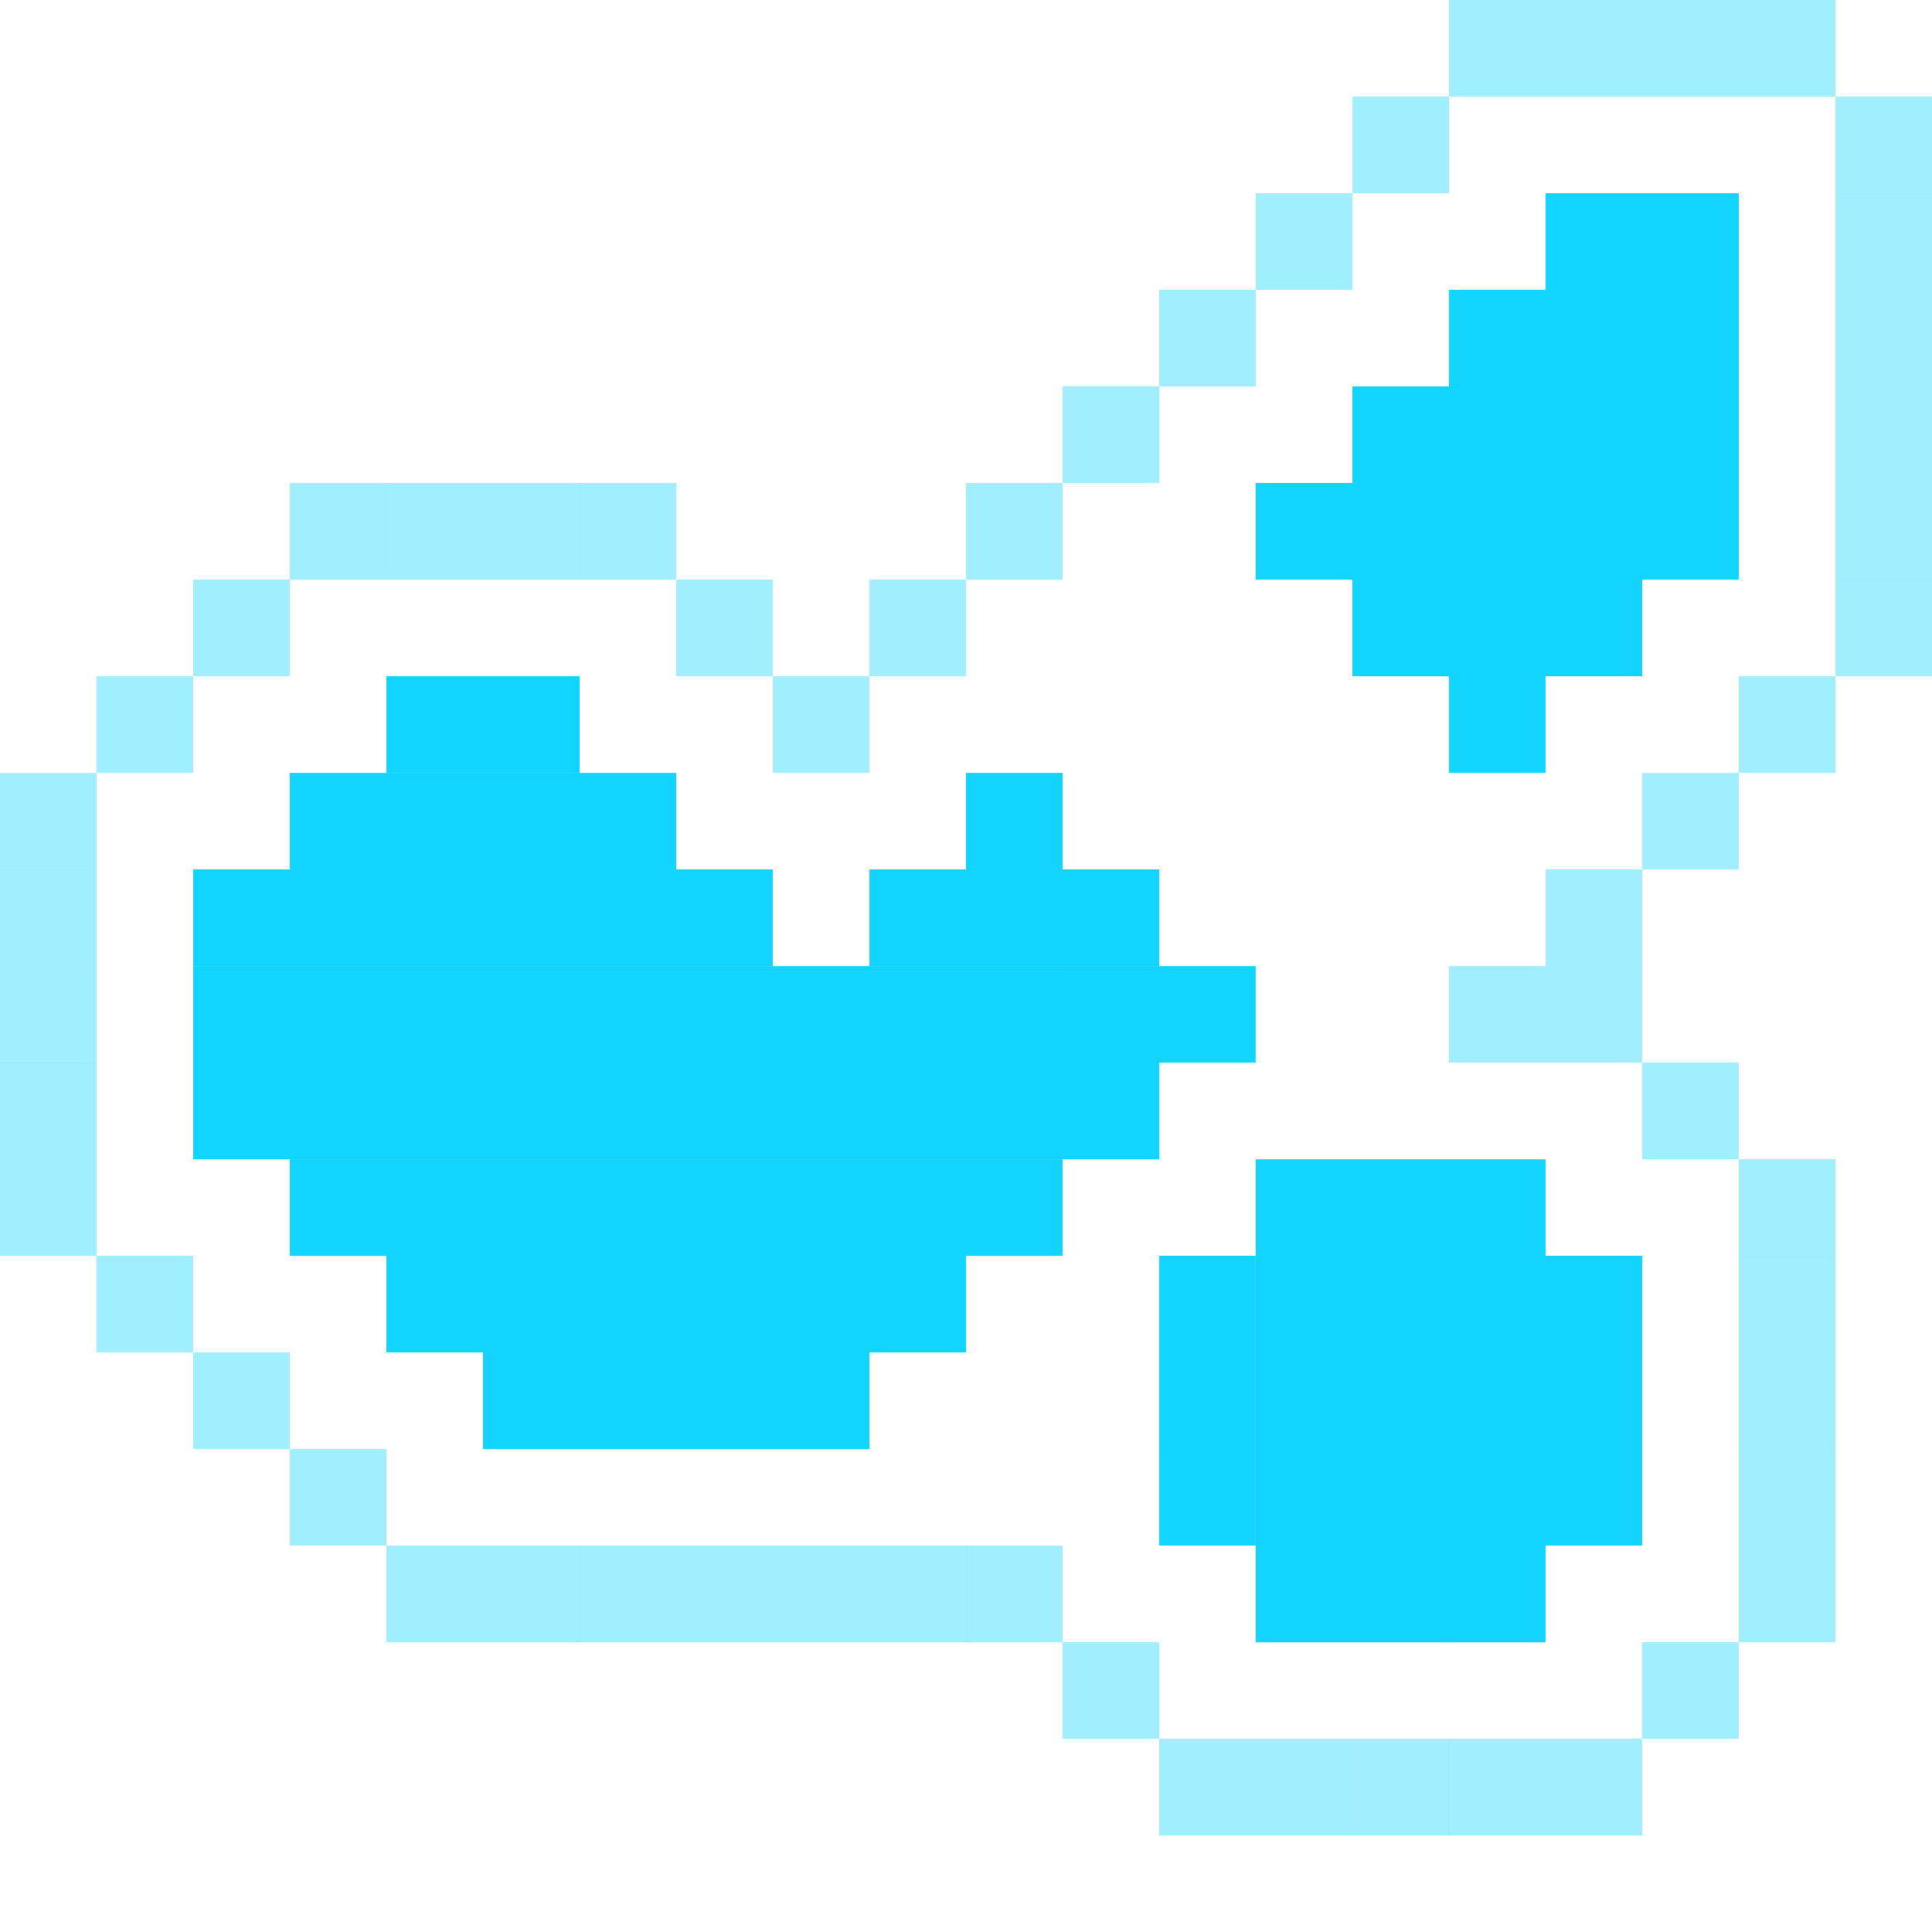
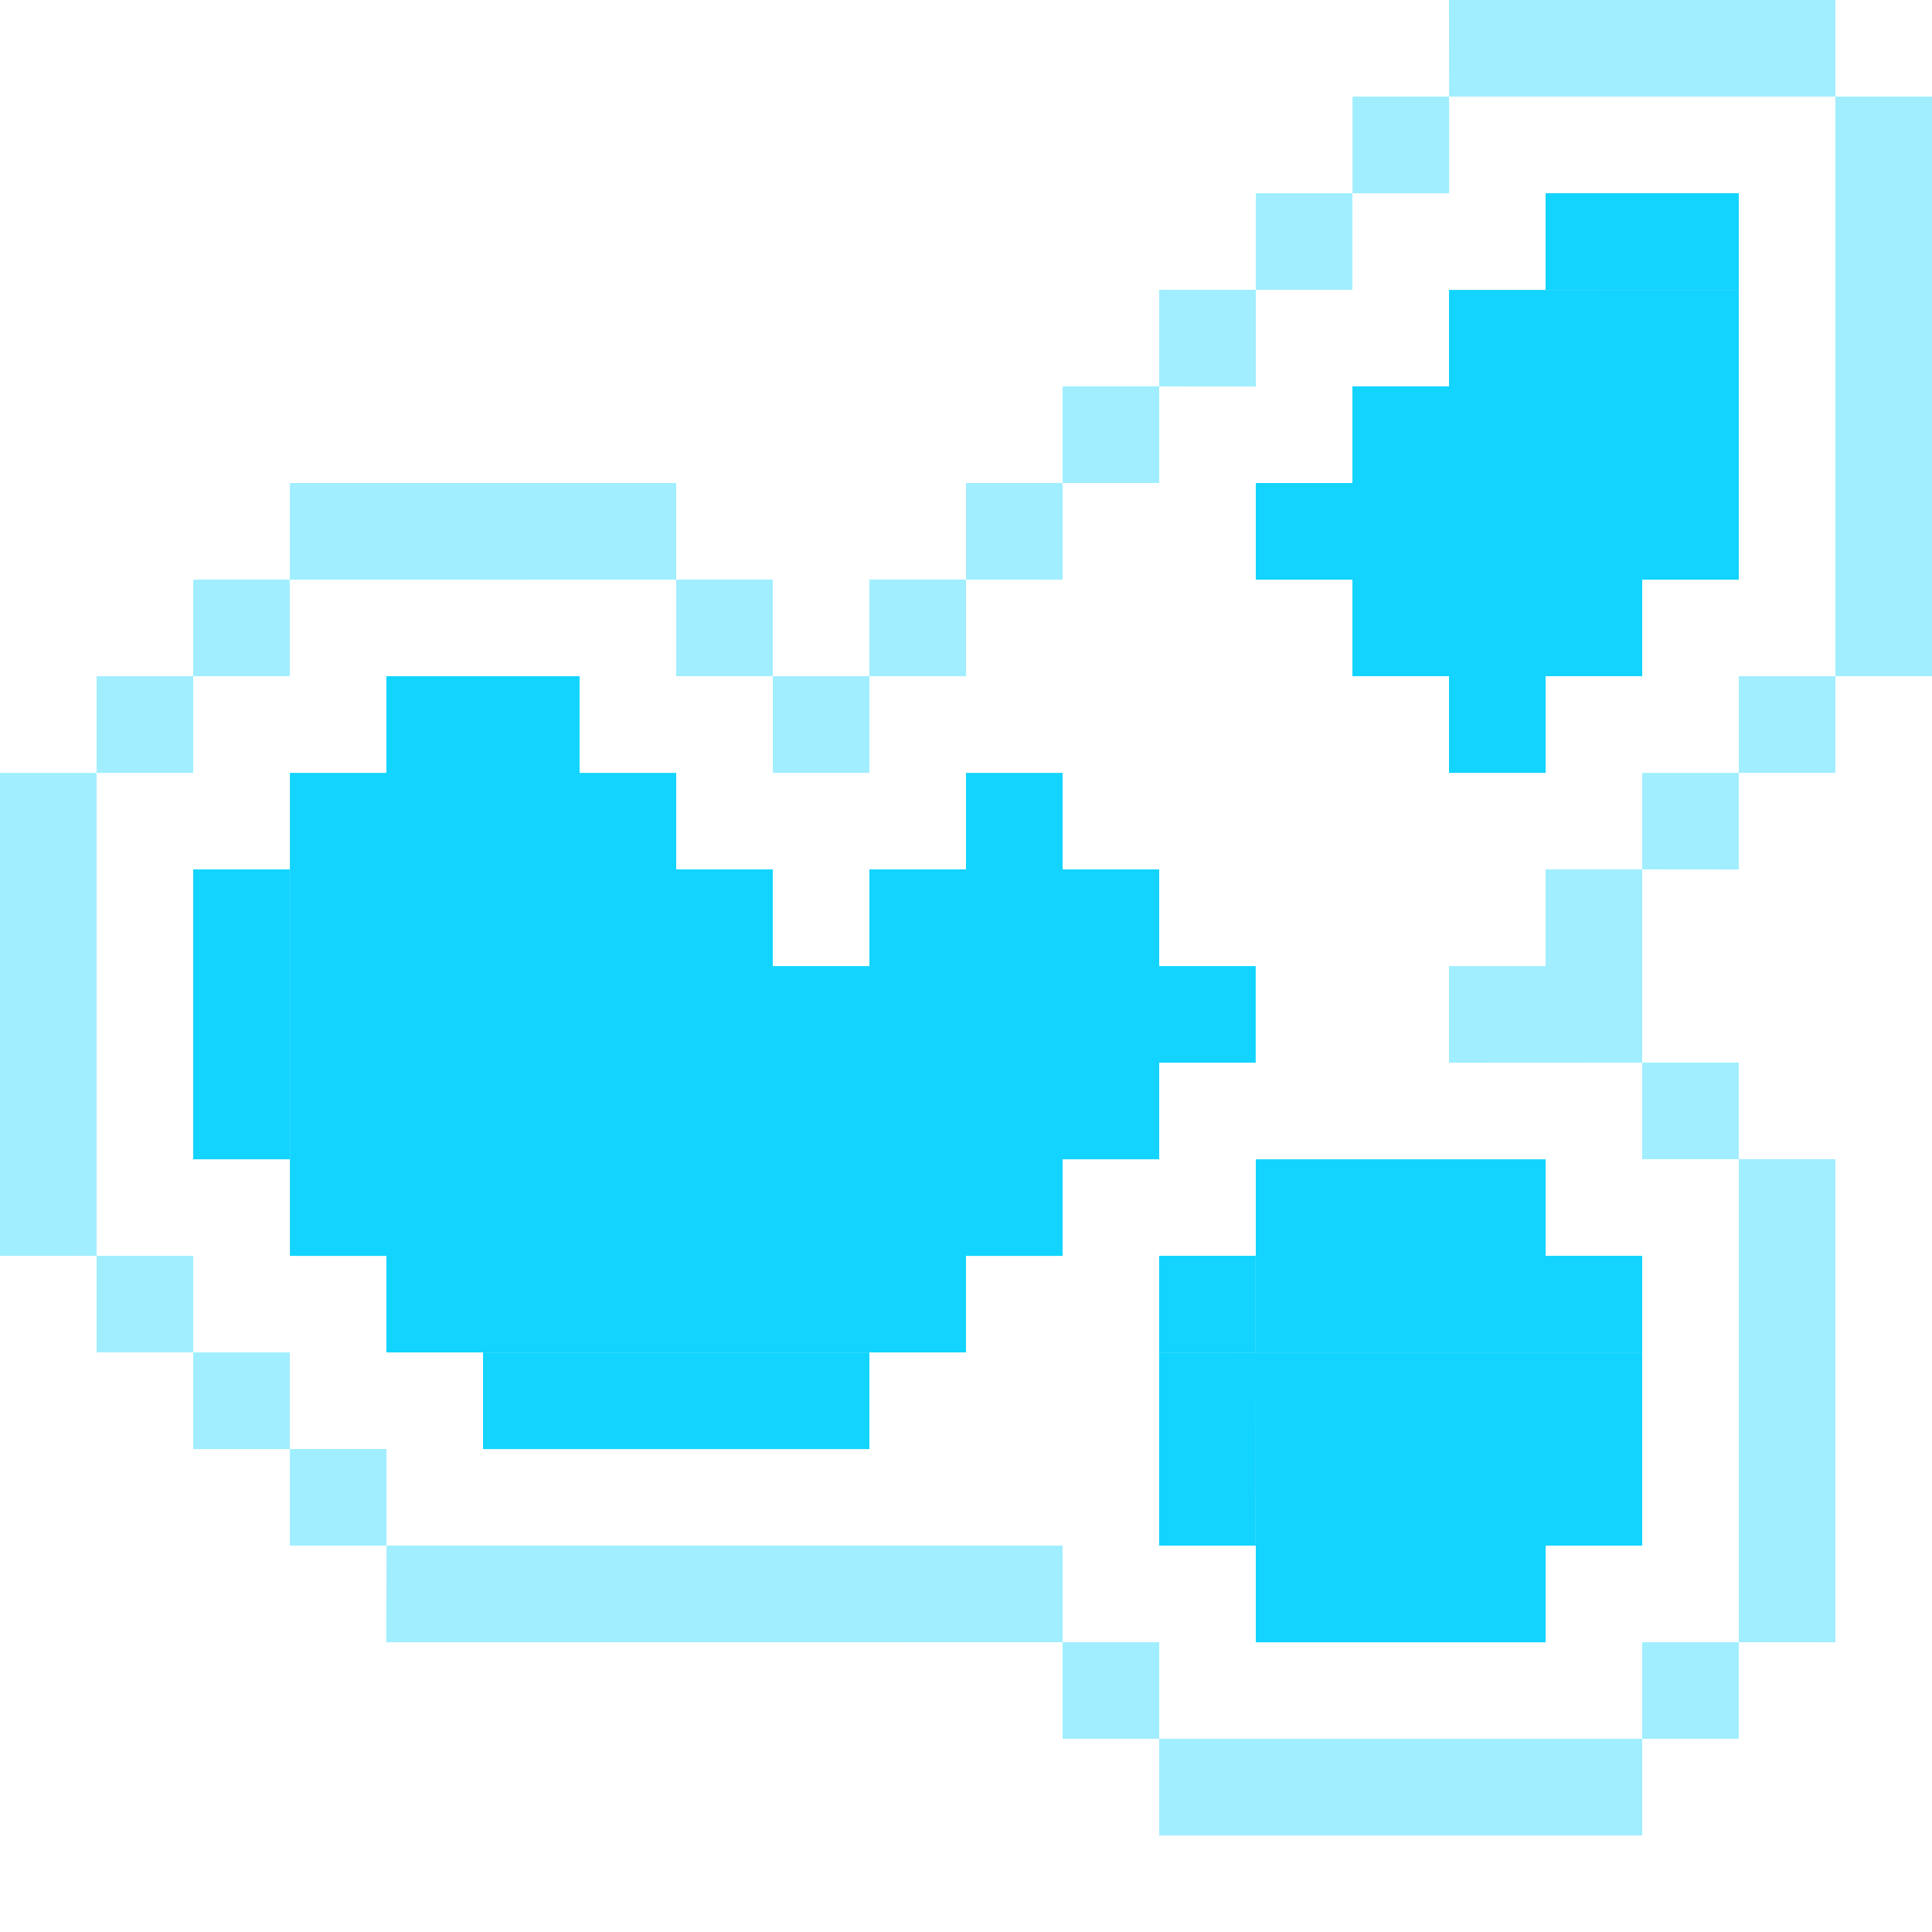
<svg xmlns="http://www.w3.org/2000/svg" width="20" height="20" viewBox="0 0 20 20" fill="none">
-   <path d="M17 14H16V15.001H17V14Z" fill="#12D4FF" />
-   <path d="M17 15H16V16H17V15Z" fill="#12D4FF" />
-   <path d="M17 13H16V14H17V13Z" fill="#12D4FF" />
-   <path d="M16 15H14.999V16H16V15Z" fill="#12D4FF" />
-   <path d="M16 16H14.999V17.001H16V16Z" fill="#12D4FF" />
-   <path d="M16 12.001H14.999V13.001H16V12.001Z" fill="#12D4FF" />
-   <path d="M16 13H14.999V14H16V13Z" fill="#12D4FF" />
-   <path d="M16 14H14.999V15.001H16V14Z" fill="#12D4FF" />
-   <path d="M15.001 15H14V16H15.001V15Z" fill="#12D4FF" />
-   <path d="M15.001 16H14V17.001H15.001V16Z" fill="#12D4FF" />
-   <path d="M15.001 12.001H14V13.001H15.001V12.001Z" fill="#12D4FF" />
-   <path d="M15.001 13H14V14H15.001V13Z" fill="#12D4FF" />
-   <path d="M15.001 14H14V15.001H15.001V14Z" fill="#12D4FF" />
-   <path d="M14 15H12.999V16H14V15Z" fill="#12D4FF" />
-   <path d="M14 16H12.999V17.001H14V16Z" fill="#12D4FF" />
-   <path d="M14 12.001H12.999V13.001H14V12.001Z" fill="#12D4FF" />
-   <path d="M14 13H12.999V14H14V13Z" fill="#12D4FF" />
-   <path d="M14 14H12.999V15.001H14V14Z" fill="#12D4FF" />
-   <path d="M12.999 15H11.999V16H12.999V15Z" fill="#12D4FF" />
-   <path d="M12.999 13H11.999V14H12.999V13Z" fill="#12D4FF" />
-   <path d="M12.999 14H11.999V15.001H12.999V14Z" fill="#12D4FF" />
-   <path d="M17 2H16V3H17V2Z" fill="#12D4FF" />
-   <path d="M18 2H17V3H18V2Z" fill="#12D4FF" />
-   <path d="M17 3H16V4.001H17V3Z" fill="#12D4FF" />
-   <path d="M18 3H17V4.001H18V3Z" fill="#12D4FF" />
-   <path d="M17 4H16V5H17V4Z" fill="#12D4FF" />
-   <path d="M18 4H17V5H18V4Z" fill="#12D4FF" />
-   <path d="M17 5H16V6.001H17V5Z" fill="#12D4FF" />
-   <path d="M16 6H14.999V7H16V6Z" fill="#12D4FF" />
-   <path d="M16 7H14.999V8.001H16V7Z" fill="#12D4FF" />
-   <path d="M17 6H16V7H17V6Z" fill="#12D4FF" />
-   <path d="M16 3H14.999V4.001H16V3Z" fill="#12D4FF" />
-   <path d="M16 4H14.999V5H16V4Z" fill="#12D4FF" />
-   <path d="M16 5H14.999V6.001H16V5Z" fill="#12D4FF" />
-   <path d="M15.001 4H14V5H15.001V4Z" fill="#12D4FF" />
-   <path d="M15.001 5H14V6.001H15.001V5Z" fill="#12D4FF" />
-   <path d="M15.001 6H14V7H15.001V6Z" fill="#12D4FF" />
-   <path d="M14 5H12.999V6.001H14V5Z" fill="#12D4FF" />
-   <path d="M12.999 10.001H11.999V11.001H12.999V10.001Z" fill="#12D4FF" />
-   <path d="M12.001 10.001H11V11.001H12.001V10.001Z" fill="#12D4FF" />
-   <path d="M12.001 11H11V12.001H12.001V11Z" fill="#12D4FF" />
-   <path d="M12.001 9H11V10.001H12.001V9Z" fill="#12D4FF" />
-   <path d="M11 8.001H10V9.001H11V8.001Z" fill="#12D4FF" />
-   <path d="M11 9H10V10.001H11V9Z" fill="#12D4FF" />
-   <path d="M11 10.001H10V11.001H11V10.001Z" fill="#12D4FF" />
-   <path d="M11 11H10V12.001H11V11Z" fill="#12D4FF" />
-   <path d="M10.001 12.001H9V13.001H10.001V12.001Z" fill="#12D4FF" />
-   <path d="M10.001 13H9V14H10.001V13Z" fill="#12D4FF" />
-   <path d="M11 12.001H10V13.001H11V12.001Z" fill="#12D4FF" />
-   <path d="M10.001 9H9V10.001H10.001V9Z" fill="#12D4FF" />
-   <path d="M10.001 10.001H9V11.001H10.001V10.001Z" fill="#12D4FF" />
-   <path d="M10.001 11H9V12.001H10.001V11Z" fill="#12D4FF" />
-   <path d="M9 13H8V14H9V13Z" fill="#12D4FF" />
-   <path d="M9 14H8V15.001H9V14Z" fill="#12D4FF" />
-   <path d="M9 10.001H8V11.001H9V10.001Z" fill="#12D4FF" />
-   <path d="M9 11H8V12.001H9V11Z" fill="#12D4FF" />
-   <path d="M9 12.001H8V13.001H9V12.001Z" fill="#12D4FF" />
-   <path d="M8 13H7V14H8V13Z" fill="#12D4FF" />
-   <path d="M8 14H7V15.001H8V14Z" fill="#12D4FF" />
-   <path d="M8 10.001H7V11.001H8V10.001Z" fill="#12D4FF" />
-   <path d="M8 9H7V10.001H8V9Z" fill="#12D4FF" />
-   <path d="M8 11H7V12.001H8V11Z" fill="#12D4FF" />
-   <path d="M8 12.001H7V13.001H8V12.001Z" fill="#12D4FF" />
-   <path d="M7 13H6V14H7V13Z" fill="#12D4FF" />
-   <path d="M7 14H6V15.001H7V14Z" fill="#12D4FF" />
-   <path d="M7 10.001H6V11.001H7V10.001Z" fill="#12D4FF" />
-   <path d="M7 11H6V12.001H7V11Z" fill="#12D4FF" />
-   <path d="M7 12.001H6V13.001H7V12.001Z" fill="#12D4FF" />
-   <path d="M6 13H5V14H6V13Z" fill="#12D4FF" />
-   <path d="M6 14H5V15.001H6V14Z" fill="#12D4FF" />
-   <path d="M6 10.001H5V11.001H6V10.001Z" fill="#12D4FF" />
-   <path d="M6 11H5V12.001H6V11Z" fill="#12D4FF" />
-   <path d="M7 8.001H6V9.001H7V8.001Z" fill="#12D4FF" />
-   <path d="M7 9H6V10.001H7V9Z" fill="#12D4FF" />
-   <path d="M6 8.001H5V9.001H6V8.001Z" fill="#12D4FF" />
-   <path d="M6 9H5V10.001H6V9Z" fill="#12D4FF" />
-   <path d="M6 12.001H5V13.001H6V12.001Z" fill="#12D4FF" />
-   <path d="M5 13H4V14H5V13Z" fill="#12D4FF" />
-   <path d="M5 10.001H4V11.001H5V10.001Z" fill="#12D4FF" />
-   <path d="M5 11H4V12.001H5V11Z" fill="#12D4FF" />
-   <path d="M5 8.001H4V9.001H5V8.001Z" fill="#12D4FF" />
-   <path d="M6 7H5V8.001H6V7Z" fill="#12D4FF" />
-   <path d="M5 7H4V8.001H5V7Z" fill="#12D4FF" />
-   <path d="M5 9H4V10.001H5V9Z" fill="#12D4FF" />
-   <path d="M5 12.001H4V13.001H5V12.001Z" fill="#12D4FF" />
-   <path d="M4.001 10.001H3V11.001H4.001V10.001Z" fill="#12D4FF" />
-   <path d="M4.001 11H3V12.001H4.001V11Z" fill="#12D4FF" />
-   <path d="M4.001 8.001H3V9.001H4.001V8.001Z" fill="#12D4FF" />
-   <path d="M4.001 9H3V10.001H4.001V9Z" fill="#12D4FF" />
-   <path d="M4.001 12.001H3V13.001H4.001V12.001Z" fill="#12D4FF" />
-   <path d="M3 10.001H2V11.001H3V10.001Z" fill="#12D4FF" />
-   <path d="M3 11H2V12.001H3V11Z" fill="#12D4FF" />
-   <path d="M3 9H2V10.001H3V9Z" fill="#12D4FF" />
-   <path d="M18 5H17V6.001H18V5Z" fill="#12D4FF" />
-   <path d="M15.001 1H14.001V2.001H15.001V1Z" fill="#12D4FF" fill-opacity="0.4" />
-   <path d="M14.001 2H13V3H14.001V2Z" fill="#12D4FF" fill-opacity="0.4" />
-   <path d="M13 3H11.999V4.001H13V3Z" fill="#12D4FF" fill-opacity="0.4" />
-   <path d="M12.001 4H11V5H12.001V4Z" fill="#12D4FF" fill-opacity="0.4" />
-   <path d="M11 5H10V6.001H11V5Z" fill="#12D4FF" fill-opacity="0.4" />
-   <path d="M10.001 6H9V7H10.001V6Z" fill="#12D4FF" fill-opacity="0.4" />
-   <path d="M9 16H8V17.001H9V16Z" fill="#12D4FF" fill-opacity="0.4" />
-   <path d="M10.001 16H9V17.001H10.001V16Z" fill="#12D4FF" fill-opacity="0.4" />
-   <path d="M11 16H10V17.001H11V16Z" fill="#12D4FF" fill-opacity="0.4" />
-   <path d="M12.001 17H11V18H12.001V17Z" fill="#12D4FF" fill-opacity="0.4" />
-   <path d="M8 16H7V17.001H8V16Z" fill="#12D4FF" fill-opacity="0.4" />
-   <path d="M7 16H6V17.001H7V16Z" fill="#12D4FF" fill-opacity="0.4" />
-   <path d="M6.001 16H5V17.001H6.001V16Z" fill="#12D4FF" fill-opacity="0.4" />
-   <path d="M5 16H4V17.001H5V16Z" fill="#12D4FF" fill-opacity="0.4" />
-   <path d="M19 14H18V15.001H19V14Z" fill="#12D4FF" fill-opacity="0.4" />
-   <path d="M19 15H18V16H19V15Z" fill="#12D4FF" fill-opacity="0.4" />
-   <path d="M19 13H18V14H19V13Z" fill="#12D4FF" fill-opacity="0.4" />
-   <path d="M19 16H18V17.001H19V16Z" fill="#12D4FF" fill-opacity="0.4" />
-   <path d="M18 17H17V18H18V17Z" fill="#12D4FF" fill-opacity="0.4" />
-   <path d="M17 18H16V19.001H17V18Z" fill="#12D4FF" fill-opacity="0.4" />
-   <path d="M19 12H18V13.001H19V12Z" fill="#12D4FF" fill-opacity="0.4" />
-   <path d="M18 11H17V12H18V11Z" fill="#12D4FF" fill-opacity="0.4" />
-   <path d="M17 10.001H16V11.001H17V10.001Z" fill="#12D4FF" fill-opacity="0.4" />
-   <path d="M16 18H14.999V19.001H16V18Z" fill="#12D4FF" fill-opacity="0.4" />
-   <path d="M15.001 18H14.001V19.001H15.001V18Z" fill="#12D4FF" fill-opacity="0.4" />
-   <path d="M14.001 18H13V19.001H14.001V18Z" fill="#12D4FF" fill-opacity="0.4" />
-   <path d="M13 18H11.999V19.001H13V18Z" fill="#12D4FF" fill-opacity="0.4" />
-   <path d="M6.001 5H5V6.001H6.001V5Z" fill="#12D4FF" fill-opacity="0.4" />
-   <path d="M9 7H8V8.001H9V7Z" fill="#12D4FF" fill-opacity="0.4" />
-   <path d="M8 6H7V7H8V6Z" fill="#12D4FF" fill-opacity="0.4" />
-   <path d="M7 5H6V6.001H7V5Z" fill="#12D4FF" fill-opacity="0.4" />
-   <path d="M5 5H4V6.001H5V5Z" fill="#12D4FF" fill-opacity="0.4" />
-   <path d="M4.001 5H3V6.001H4.001V5Z" fill="#12D4FF" fill-opacity="0.4" />
-   <path d="M4.001 15H3V16H4.001V15Z" fill="#12D4FF" fill-opacity="0.4" />
-   <path d="M3 14H2V15.001H3V14Z" fill="#12D4FF" fill-opacity="0.4" />
-   <path d="M2 13H1V14H2V13Z" fill="#12D4FF" fill-opacity="0.4" />
-   <path d="M1 12H0V13.001H1V12Z" fill="#12D4FF" fill-opacity="0.4" />
-   <path d="M3 6H2V7H3V6Z" fill="#12D4FF" fill-opacity="0.4" />
-   <path d="M2 7H1V8.001H2V7Z" fill="#12D4FF" fill-opacity="0.4" />
-   <path d="M1 8.001H0V9.001H1V8.001Z" fill="#12D4FF" fill-opacity="0.4" />
-   <path d="M1 10.001H0V11.001H1V10.001Z" fill="#12D4FF" fill-opacity="0.4" />
-   <path d="M1 11H0V12H1V11Z" fill="#12D4FF" fill-opacity="0.4" />
-   <path d="M1 9H0V10.001H1V9Z" fill="#12D4FF" fill-opacity="0.4" />
-   <path d="M17 9H16V10.001H17V9Z" fill="#12D4FF" fill-opacity="0.4" />
-   <path d="M18 8.001H17V9.001H18V8.001Z" fill="#12D4FF" fill-opacity="0.4" />
-   <path d="M16 10.001H14.999V11.001H16V10.001Z" fill="#12D4FF" fill-opacity="0.4" />
-   <path d="M19 7H18V8.001H19V7Z" fill="#12D4FF" fill-opacity="0.4" />
-   <path d="M20 2H19V3H20V2Z" fill="#12D4FF" fill-opacity="0.4" />
-   <path d="M17 0H16V1H17V0Z" fill="#12D4FF" fill-opacity="0.4" />
-   <path d="M16 0H14.999V1H16V0Z" fill="#12D4FF" fill-opacity="0.4" />
-   <path d="M18 0H17V1H18V0Z" fill="#12D4FF" fill-opacity="0.4" />
-   <path d="M19 0H18V1H19V0Z" fill="#12D4FF" fill-opacity="0.4" />
-   <path d="M20 1H19V2.001H20V1Z" fill="#12D4FF" fill-opacity="0.4" />
-   <path d="M20 3H19V4.001H20V3Z" fill="#12D4FF" fill-opacity="0.4" />
-   <path d="M20 4H19V5H20V4Z" fill="#12D4FF" fill-opacity="0.4" />
-   <path d="M20 5H19V6.001H20V5Z" fill="#12D4FF" fill-opacity="0.4" />
-   <path d="M20 6H19V7H20V6Z" fill="#12D4FF" fill-opacity="0.4" />
+   <path d="M17 16H16V17.001H13V14.001H17V16Z" fill="#12D4FF" />
+   <path d="M12.999 16H11.999V14.001H13L12.999 16Z" fill="#12D4FF" />
+   <path d="M9 15.001H5V14.001H9V15.001Z" fill="#12D4FF" />
+   <path d="M6 8.001H7V9H8V10.001H9V9H10V8.001H11V9H12V10.001H12.999V11.001H12V12.001H11V13.001H10V14H4V13.001H3.001V8.001H4V7H6V8.001Z" fill="#12D4FF" />
+   <path d="M12.999 14L11.999 14.001V13H12.999V14Z" fill="#12D4FF" />
+   <path d="M16 13H17V14.001H13V12.001H16V13Z" fill="#12D4FF" />
+   <path d="M3 12.001H2V9H3V12.001Z" fill="#12D4FF" />
+   <path d="M18 6.001H17V7H16V8.001H15V7H14V6.001H13V5H14V4H15V3.001H18V6.001Z" fill="#12D4FF" />
+   <path d="M18 3.001L16 3V2H18V3.001Z" fill="#12D4FF" />
+   <path d="M14 19.001H12V18H14V19.001Z" fill="#12D4FF" fill-opacity="0.4" />
+   <path d="M17 19.001H14V18H17V19.001Z" fill="#12D4FF" fill-opacity="0.4" />
+   <path d="M12 18H11V17H12V18Z" fill="#12D4FF" fill-opacity="0.4" />
+   <path d="M18 18H17V17H18V18Z" fill="#12D4FF" fill-opacity="0.4" />
+   <path d="M4.001 16H5V17.001H4L4.001 16H3.001V15H4.001V16Z" fill="#12D4FF" fill-opacity="0.4" />
+   <path d="M11 17L5 17.001V16H11V17Z" fill="#12D4FF" fill-opacity="0.4" />
+   <path d="M19 17.001L18 17V12H19V17.001Z" fill="#12D4FF" fill-opacity="0.4" />
+   <path d="M3 15.001H2V14H3V15.001Z" fill="#12D4FF" fill-opacity="0.4" />
+   <path d="M2 14H1V13H2V14Z" fill="#12D4FF" fill-opacity="0.4" />
+   <path d="M1 13L0 13.001V8.001H1V13Z" fill="#12D4FF" fill-opacity="0.4" />
+   <path d="M18 12H17V11H18V12Z" fill="#12D4FF" fill-opacity="0.4" />
+   <path d="M17 11L15 11.001V10.001H16V9H17V11Z" fill="#12D4FF" fill-opacity="0.4" />
+   <path d="M18 9.001L17 9V8.001H18V9.001Z" fill="#12D4FF" fill-opacity="0.4" />
+   <path d="M2 8.001H1V7H2V8.001Z" fill="#12D4FF" fill-opacity="0.4" />
+   <path d="M9 8.001H8V7H9V8.001Z" fill="#12D4FF" fill-opacity="0.4" />
+   <path d="M19 8.001H18V7H19V8.001Z" fill="#12D4FF" fill-opacity="0.4" />
+   <path d="M3 7H2V6H3V7Z" fill="#12D4FF" fill-opacity="0.4" />
+   <path d="M8 7H7V6H8V7Z" fill="#12D4FF" fill-opacity="0.4" />
+   <path d="M10 7H9V6H10V7Z" fill="#12D4FF" fill-opacity="0.4" />
+   <path d="M20 7H19V1H20V7Z" fill="#12D4FF" fill-opacity="0.4" />
+   <path d="M5 6.001H3.001V5H5V6.001Z" fill="#12D4FF" fill-opacity="0.4" />
+   <path d="M7 6L5 6.001V5H7V6Z" fill="#12D4FF" fill-opacity="0.4" />
+   <path d="M11 6.001L10 6V5H11V6.001Z" fill="#12D4FF" fill-opacity="0.4" />
+   <path d="M12 5H11V4H12V5Z" fill="#12D4FF" fill-opacity="0.4" />
+   <path d="M13 4.001L12 4V3H13V4.001Z" fill="#12D4FF" fill-opacity="0.4" />
+   <path d="M14 3H13V2H14V3Z" fill="#12D4FF" fill-opacity="0.4" />
+   <path d="M19 1H15.001V2.001H14.001V1H15.001L15 0H19V1Z" fill="#12D4FF" fill-opacity="0.4" />
</svg>
